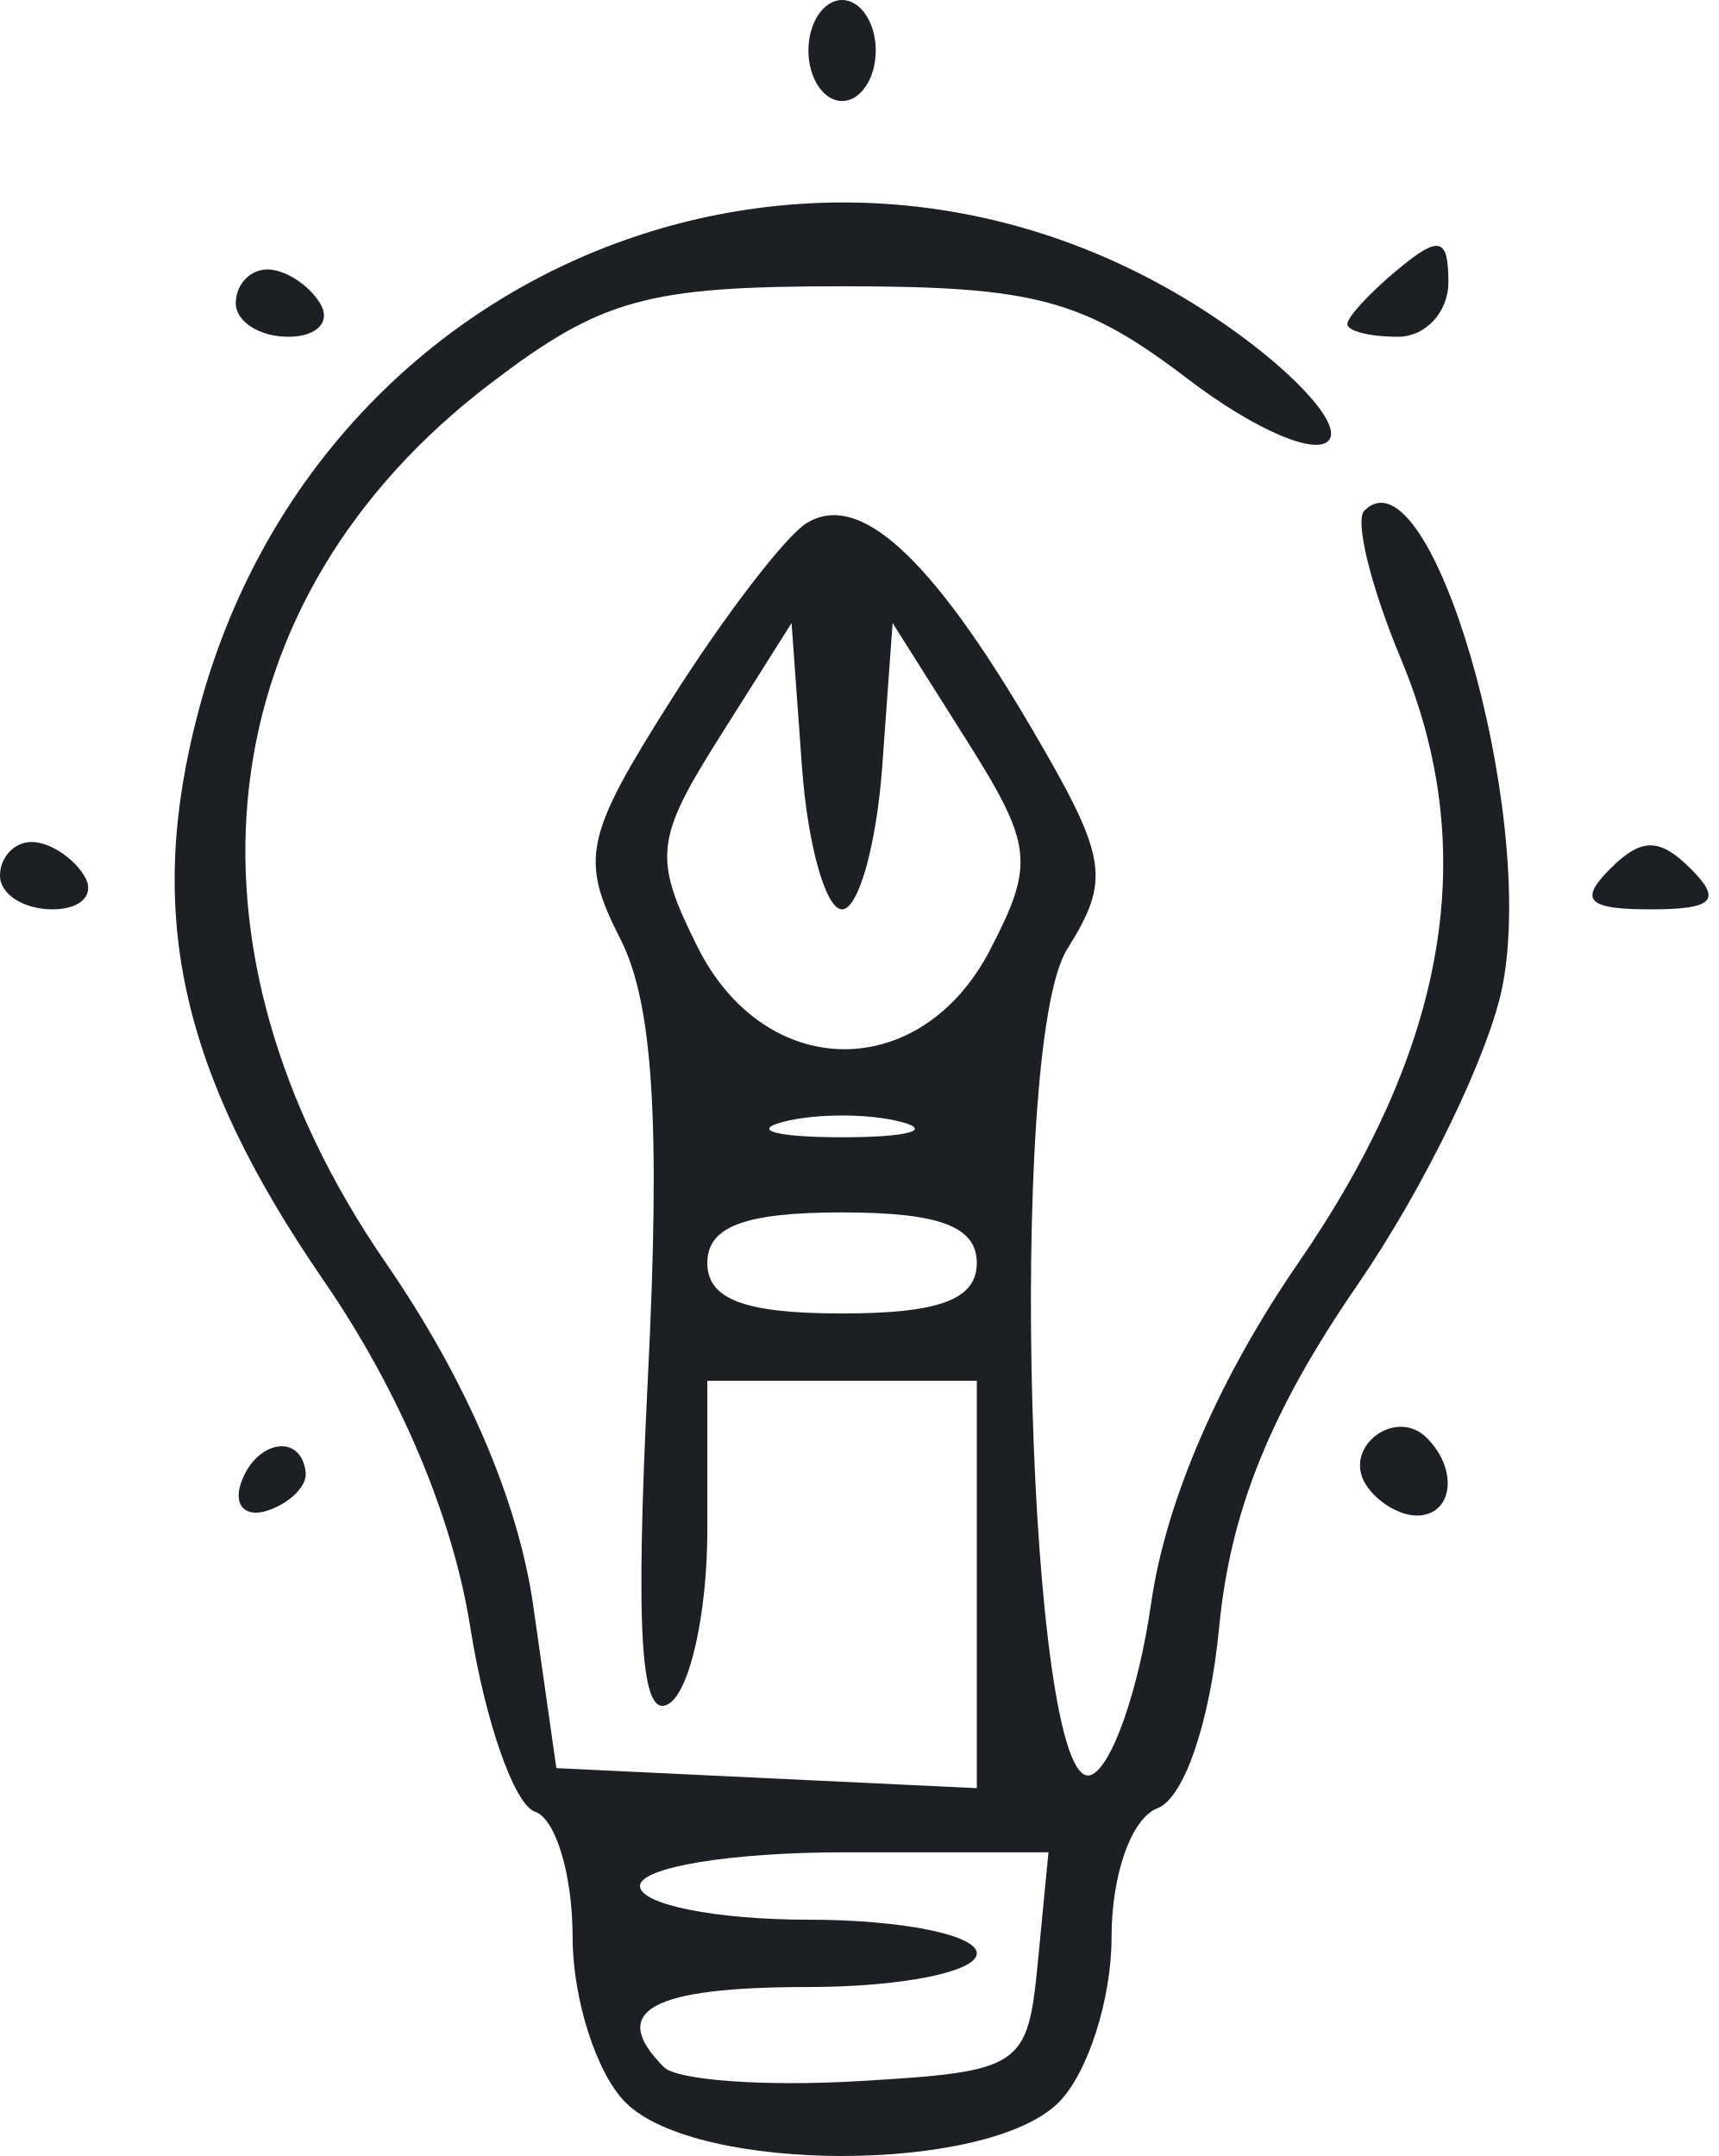
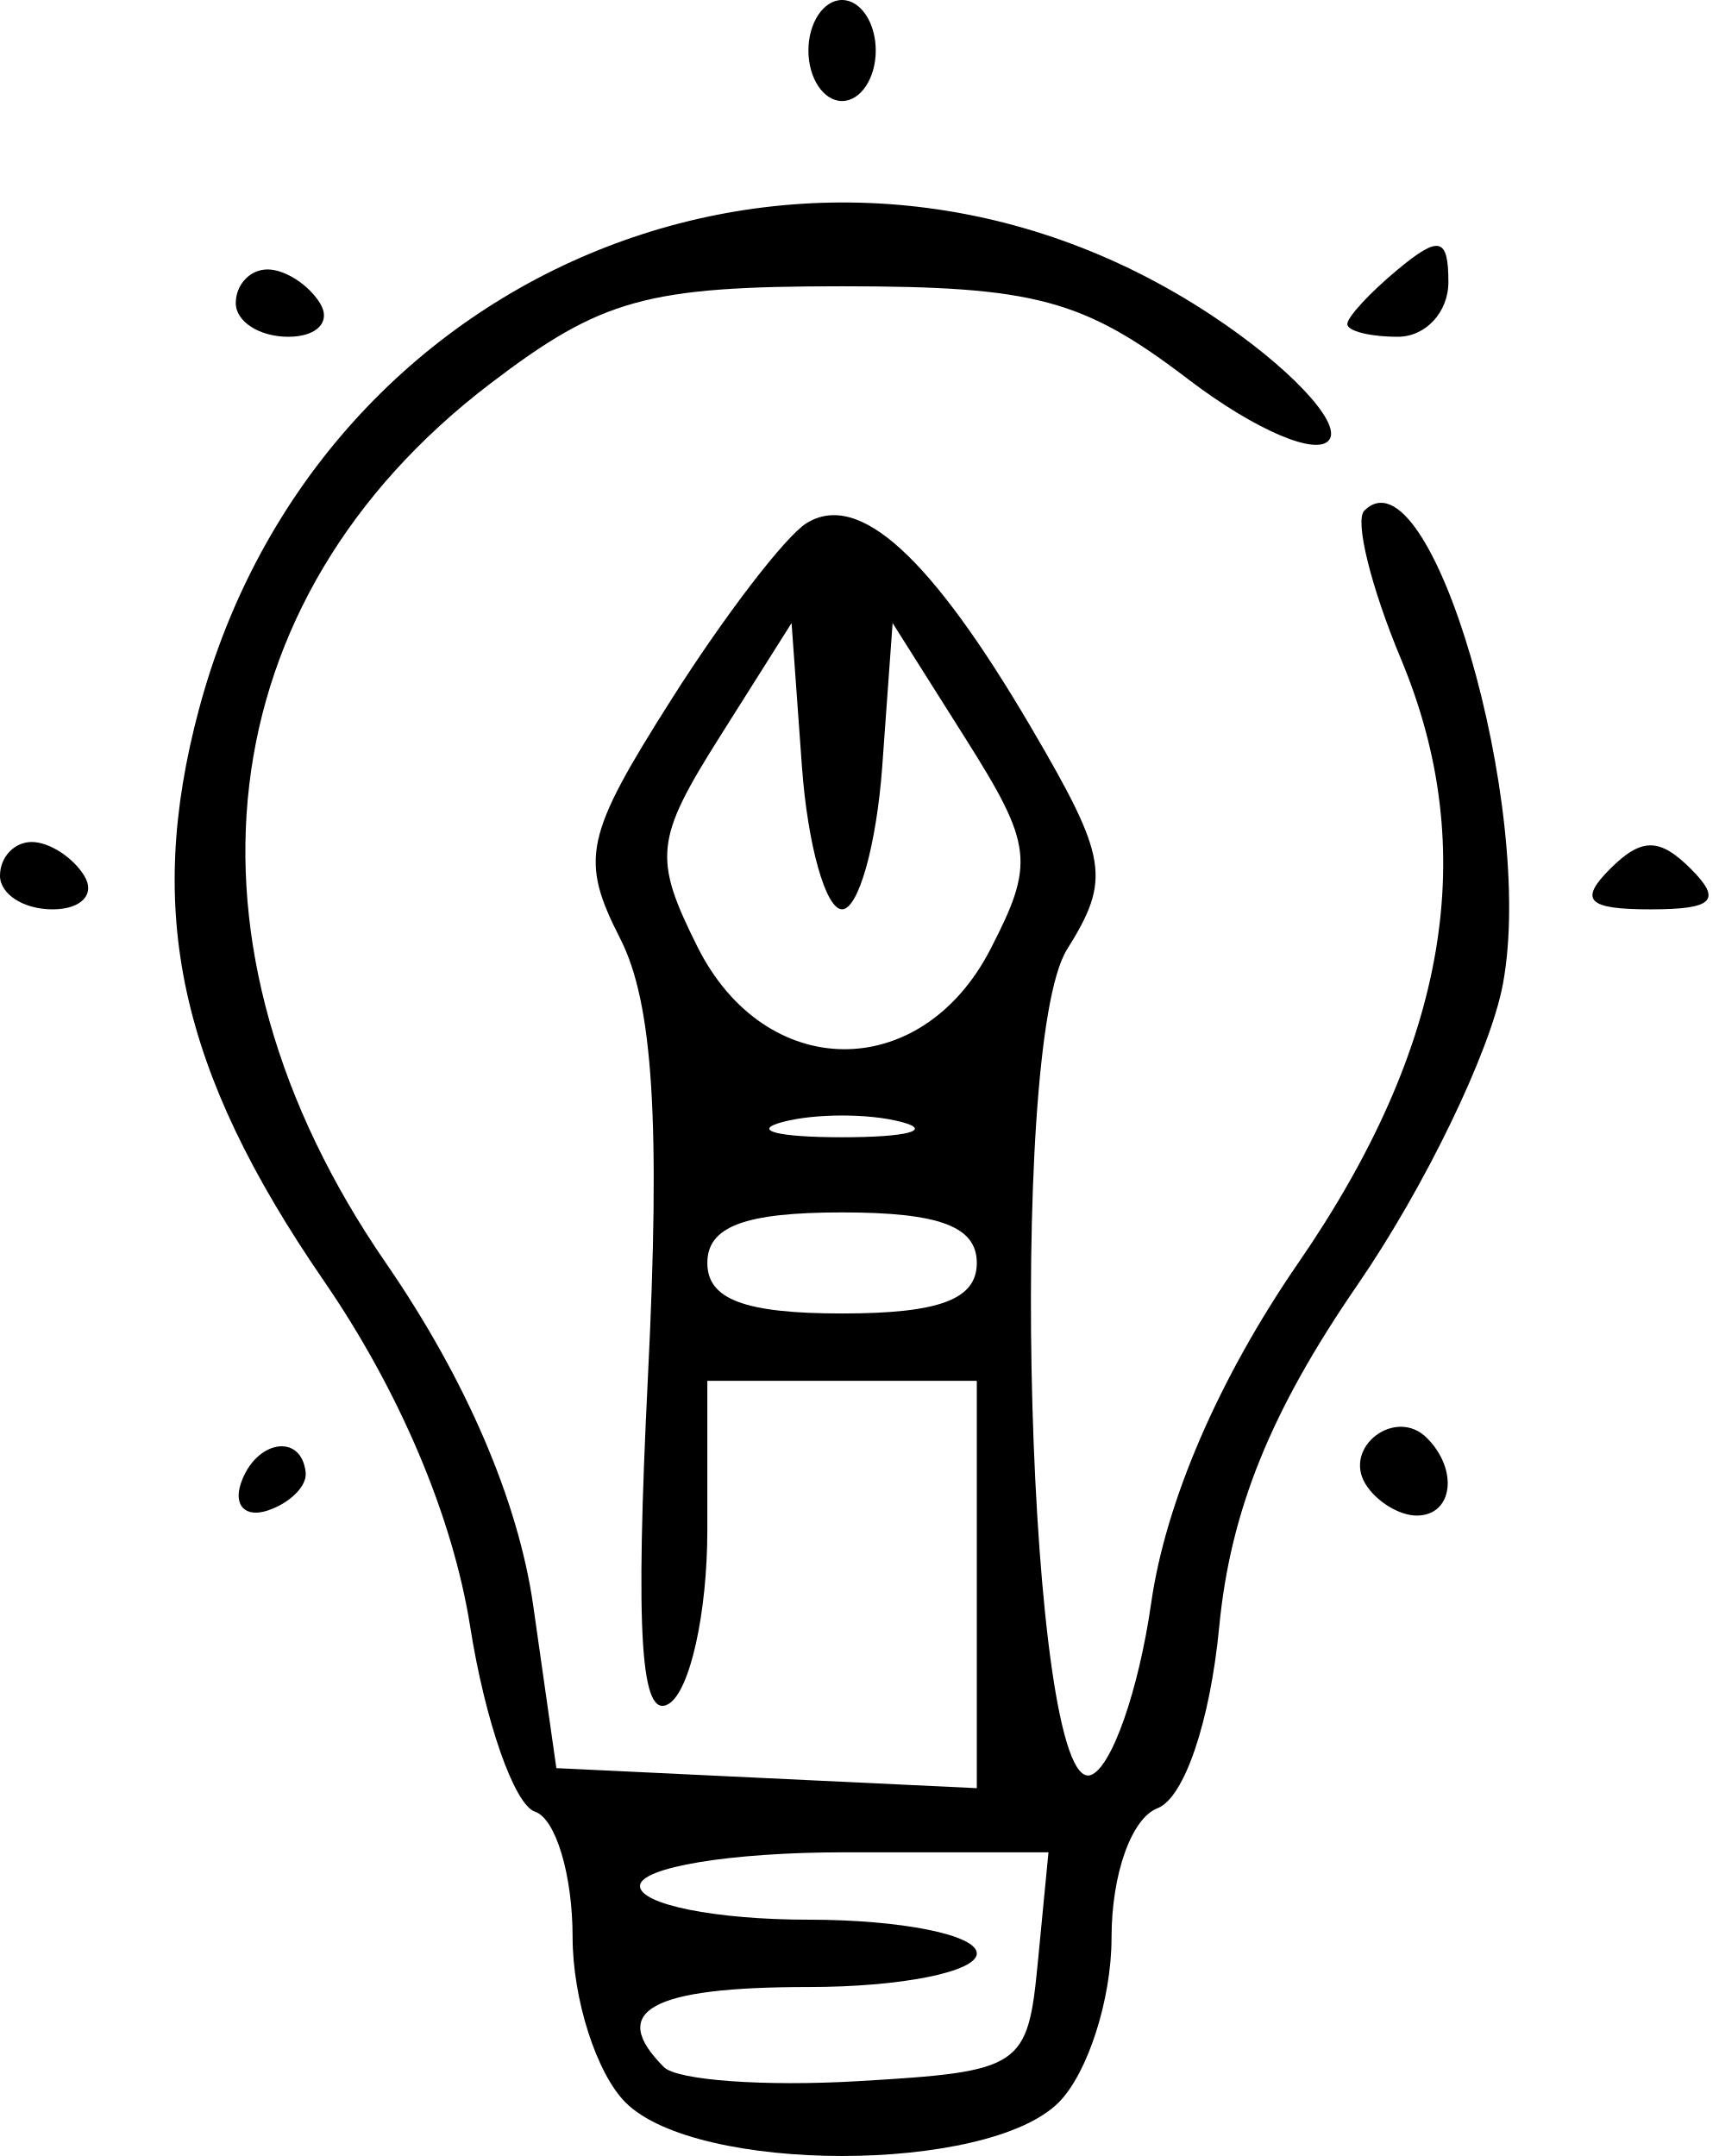
<svg xmlns="http://www.w3.org/2000/svg" width="51" height="64" viewBox="0 0 51 64" fill="none">
-   <path d="M18.567 62.412C17.703 61.548 16.995 59.336 16.995 57.497C16.995 55.657 16.494 53.985 15.88 53.78C15.266 53.576 14.399 51.101 13.954 48.281C13.438 45.02 11.855 41.281 9.604 38.009C5.32 31.78 4.294 27.077 5.906 21.051C9.495 7.631 24.52 1.788 35.966 9.363C38.218 10.853 39.792 12.507 39.464 13.038C39.133 13.574 37.259 12.778 35.257 11.251C32.154 8.884 30.714 8.498 24.993 8.498C19.196 8.498 17.852 8.87 14.55 11.389C6.136 17.806 4.926 28.014 11.455 37.494C13.835 40.95 15.384 44.554 15.827 47.666L16.513 52.486L22.753 52.784L28.992 53.081V47.035V40.989H24.993H20.994V45.429C20.994 47.871 20.481 50.186 19.854 50.574C19.016 51.092 18.85 48.525 19.23 40.885C19.606 33.323 19.384 29.779 18.413 27.873C17.204 25.499 17.347 24.831 19.939 20.744C21.512 18.264 23.312 15.917 23.94 15.529C25.492 14.57 27.625 16.513 30.611 21.607C32.881 25.48 32.979 26.092 31.67 28.184C29.866 31.068 30.502 53.316 32.371 52.693C32.987 52.488 33.795 50.188 34.168 47.583C34.599 44.565 36.183 40.904 38.531 37.494C42.968 31.052 43.956 25.245 41.581 19.561C40.691 17.431 40.202 15.45 40.493 15.159C42.443 13.209 45.591 23.968 44.606 29.217C44.23 31.223 42.286 35.241 40.288 38.146C37.713 41.89 36.518 44.845 36.187 48.291C35.916 51.113 35.148 53.372 34.356 53.676C33.582 53.973 32.991 55.637 32.991 57.52C32.991 59.347 32.284 61.548 31.42 62.412C29.303 64.529 20.684 64.529 18.567 62.412ZM30.805 58.234L31.119 54.985H25.057C21.682 54.985 18.995 55.429 18.995 55.985C18.995 56.535 21.244 56.985 23.994 56.985C26.743 56.985 28.992 57.435 28.992 57.985C28.992 58.535 26.743 58.984 23.994 58.984C19.307 58.984 18.034 59.69 19.706 61.362C20.098 61.753 22.684 61.941 25.455 61.779C30.336 61.493 30.502 61.383 30.805 58.234ZM28.992 37.49C28.992 36.407 27.881 35.99 24.993 35.99C22.105 35.99 20.994 36.407 20.994 37.49C20.994 38.573 22.105 38.99 24.993 38.99C27.881 38.99 28.992 38.573 28.992 37.49ZM26.743 33.302C25.781 33.05 24.206 33.05 23.244 33.302C22.282 33.553 23.069 33.759 24.993 33.759C26.918 33.759 27.705 33.553 26.743 33.302ZM29.391 28.188C30.717 25.624 30.655 25.088 28.667 21.939L26.493 18.495L26.186 22.744C26.016 25.081 25.48 26.993 24.993 26.993C24.507 26.993 23.97 25.081 23.801 22.744L23.494 18.495L21.375 21.852C19.441 24.916 19.382 25.462 20.698 28.1C22.705 32.123 27.332 32.169 29.391 28.188ZM7.148 44.038C7.578 42.749 8.949 42.518 9.073 43.713C9.114 44.112 8.608 44.618 7.948 44.838C7.288 45.058 6.928 44.698 7.148 44.038ZM40.532 44.058C39.849 42.953 41.426 41.76 42.349 42.683C43.3 43.634 43.123 44.989 42.048 44.989C41.531 44.989 40.848 44.57 40.532 44.058ZM0 25.994C0 25.444 0.423 24.994 0.941 24.994C1.458 24.994 2.16 25.444 2.499 25.994C2.839 26.544 2.416 26.994 1.559 26.994C0.701 26.994 0 26.544 0 25.994ZM47.787 25.794C48.72 24.861 49.254 24.861 50.187 25.794C51.12 26.727 50.853 26.994 48.987 26.994C47.121 26.994 46.854 26.727 47.787 25.794ZM6.998 8.998C6.998 8.448 7.421 7.998 7.939 7.998C8.456 7.998 9.158 8.448 9.497 8.998C9.837 9.547 9.414 9.997 8.557 9.997C7.7 9.997 6.998 9.547 6.998 8.998ZM39.989 9.62C39.989 9.412 40.664 8.682 41.489 7.998C42.717 6.979 42.989 7.047 42.989 8.375C42.989 9.267 42.314 9.997 41.489 9.997C40.664 9.997 39.989 9.828 39.989 9.62ZM23.994 1.5C23.994 0.675 24.444 0 24.993 0C25.543 0 25.993 0.675 25.993 1.5C25.993 2.324 25.543 2.999 24.993 2.999C24.444 2.999 23.994 2.324 23.994 1.5Z" fill="#1C2024" />
+   <path d="M18.567 62.412C17.703 61.548 16.995 59.336 16.995 57.497C16.995 55.657 16.494 53.985 15.88 53.78C15.266 53.576 14.399 51.101 13.954 48.281C13.438 45.02 11.855 41.281 9.604 38.009C5.32 31.78 4.294 27.077 5.906 21.051C9.495 7.631 24.52 1.788 35.966 9.363C38.218 10.853 39.792 12.507 39.464 13.038C39.133 13.574 37.259 12.778 35.257 11.251C32.154 8.884 30.714 8.498 24.993 8.498C19.196 8.498 17.852 8.87 14.55 11.389C6.136 17.806 4.926 28.014 11.455 37.494C13.835 40.95 15.384 44.554 15.827 47.666L16.513 52.486L22.753 52.784L28.992 53.081V47.035V40.989H24.993H20.994V45.429C20.994 47.871 20.481 50.186 19.854 50.574C19.016 51.092 18.85 48.525 19.23 40.885C19.606 33.323 19.384 29.779 18.413 27.873C17.204 25.499 17.347 24.831 19.939 20.744C21.512 18.264 23.312 15.917 23.94 15.529C25.492 14.57 27.625 16.513 30.611 21.607C32.881 25.48 32.979 26.092 31.67 28.184C29.866 31.068 30.502 53.316 32.371 52.693C32.987 52.488 33.795 50.188 34.168 47.583C34.599 44.565 36.183 40.904 38.531 37.494C42.968 31.052 43.956 25.245 41.581 19.561C40.691 17.431 40.202 15.45 40.493 15.159C42.443 13.209 45.591 23.968 44.606 29.217C44.23 31.223 42.286 35.241 40.288 38.146C37.713 41.89 36.518 44.845 36.187 48.291C35.916 51.113 35.148 53.372 34.356 53.676C33.582 53.973 32.991 55.637 32.991 57.52C32.991 59.347 32.284 61.548 31.42 62.412C29.303 64.529 20.684 64.529 18.567 62.412ZM30.805 58.234L31.119 54.985H25.057C21.682 54.985 18.995 55.429 18.995 55.985C18.995 56.535 21.244 56.985 23.994 56.985C26.743 56.985 28.992 57.435 28.992 57.985C28.992 58.535 26.743 58.984 23.994 58.984C19.307 58.984 18.034 59.69 19.706 61.362C20.098 61.753 22.684 61.941 25.455 61.779C30.336 61.493 30.502 61.383 30.805 58.234ZM28.992 37.49C28.992 36.407 27.881 35.99 24.993 35.99C22.105 35.99 20.994 36.407 20.994 37.49C20.994 38.573 22.105 38.99 24.993 38.99C27.881 38.99 28.992 38.573 28.992 37.49ZM26.743 33.302C25.781 33.05 24.206 33.05 23.244 33.302C22.282 33.553 23.069 33.759 24.993 33.759C26.918 33.759 27.705 33.553 26.743 33.302ZM29.391 28.188C30.717 25.624 30.655 25.088 28.667 21.939L26.493 18.495L26.186 22.744C26.016 25.081 25.48 26.993 24.993 26.993C24.507 26.993 23.97 25.081 23.801 22.744L23.494 18.495L21.375 21.852C19.441 24.916 19.382 25.462 20.698 28.1C22.705 32.123 27.332 32.169 29.391 28.188ZM7.148 44.038C7.578 42.749 8.949 42.518 9.073 43.713C9.114 44.112 8.608 44.618 7.948 44.838C7.288 45.058 6.928 44.698 7.148 44.038ZM40.532 44.058C39.849 42.953 41.426 41.76 42.349 42.683C43.3 43.634 43.123 44.989 42.048 44.989C41.531 44.989 40.848 44.57 40.532 44.058ZM0 25.994C0 25.444 0.423 24.994 0.941 24.994C1.458 24.994 2.16 25.444 2.499 25.994C2.839 26.544 2.416 26.994 1.559 26.994C0.701 26.994 0 26.544 0 25.994ZM47.787 25.794C48.72 24.861 49.254 24.861 50.187 25.794C51.12 26.727 50.853 26.994 48.987 26.994C47.121 26.994 46.854 26.727 47.787 25.794ZM6.998 8.998C6.998 8.448 7.421 7.998 7.939 7.998C8.456 7.998 9.158 8.448 9.497 8.998C9.837 9.547 9.414 9.997 8.557 9.997C7.7 9.997 6.998 9.547 6.998 8.998ZM39.989 9.62C39.989 9.412 40.664 8.682 41.489 7.998C42.717 6.979 42.989 7.047 42.989 8.375C42.989 9.267 42.314 9.997 41.489 9.997C40.664 9.997 39.989 9.828 39.989 9.62ZM23.994 1.5C23.994 0.675 24.444 0 24.993 0C25.543 0 25.993 0.675 25.993 1.5C25.993 2.324 25.543 2.999 24.993 2.999C24.444 2.999 23.994 2.324 23.994 1.5Z" fill="currentColor" />
</svg>
